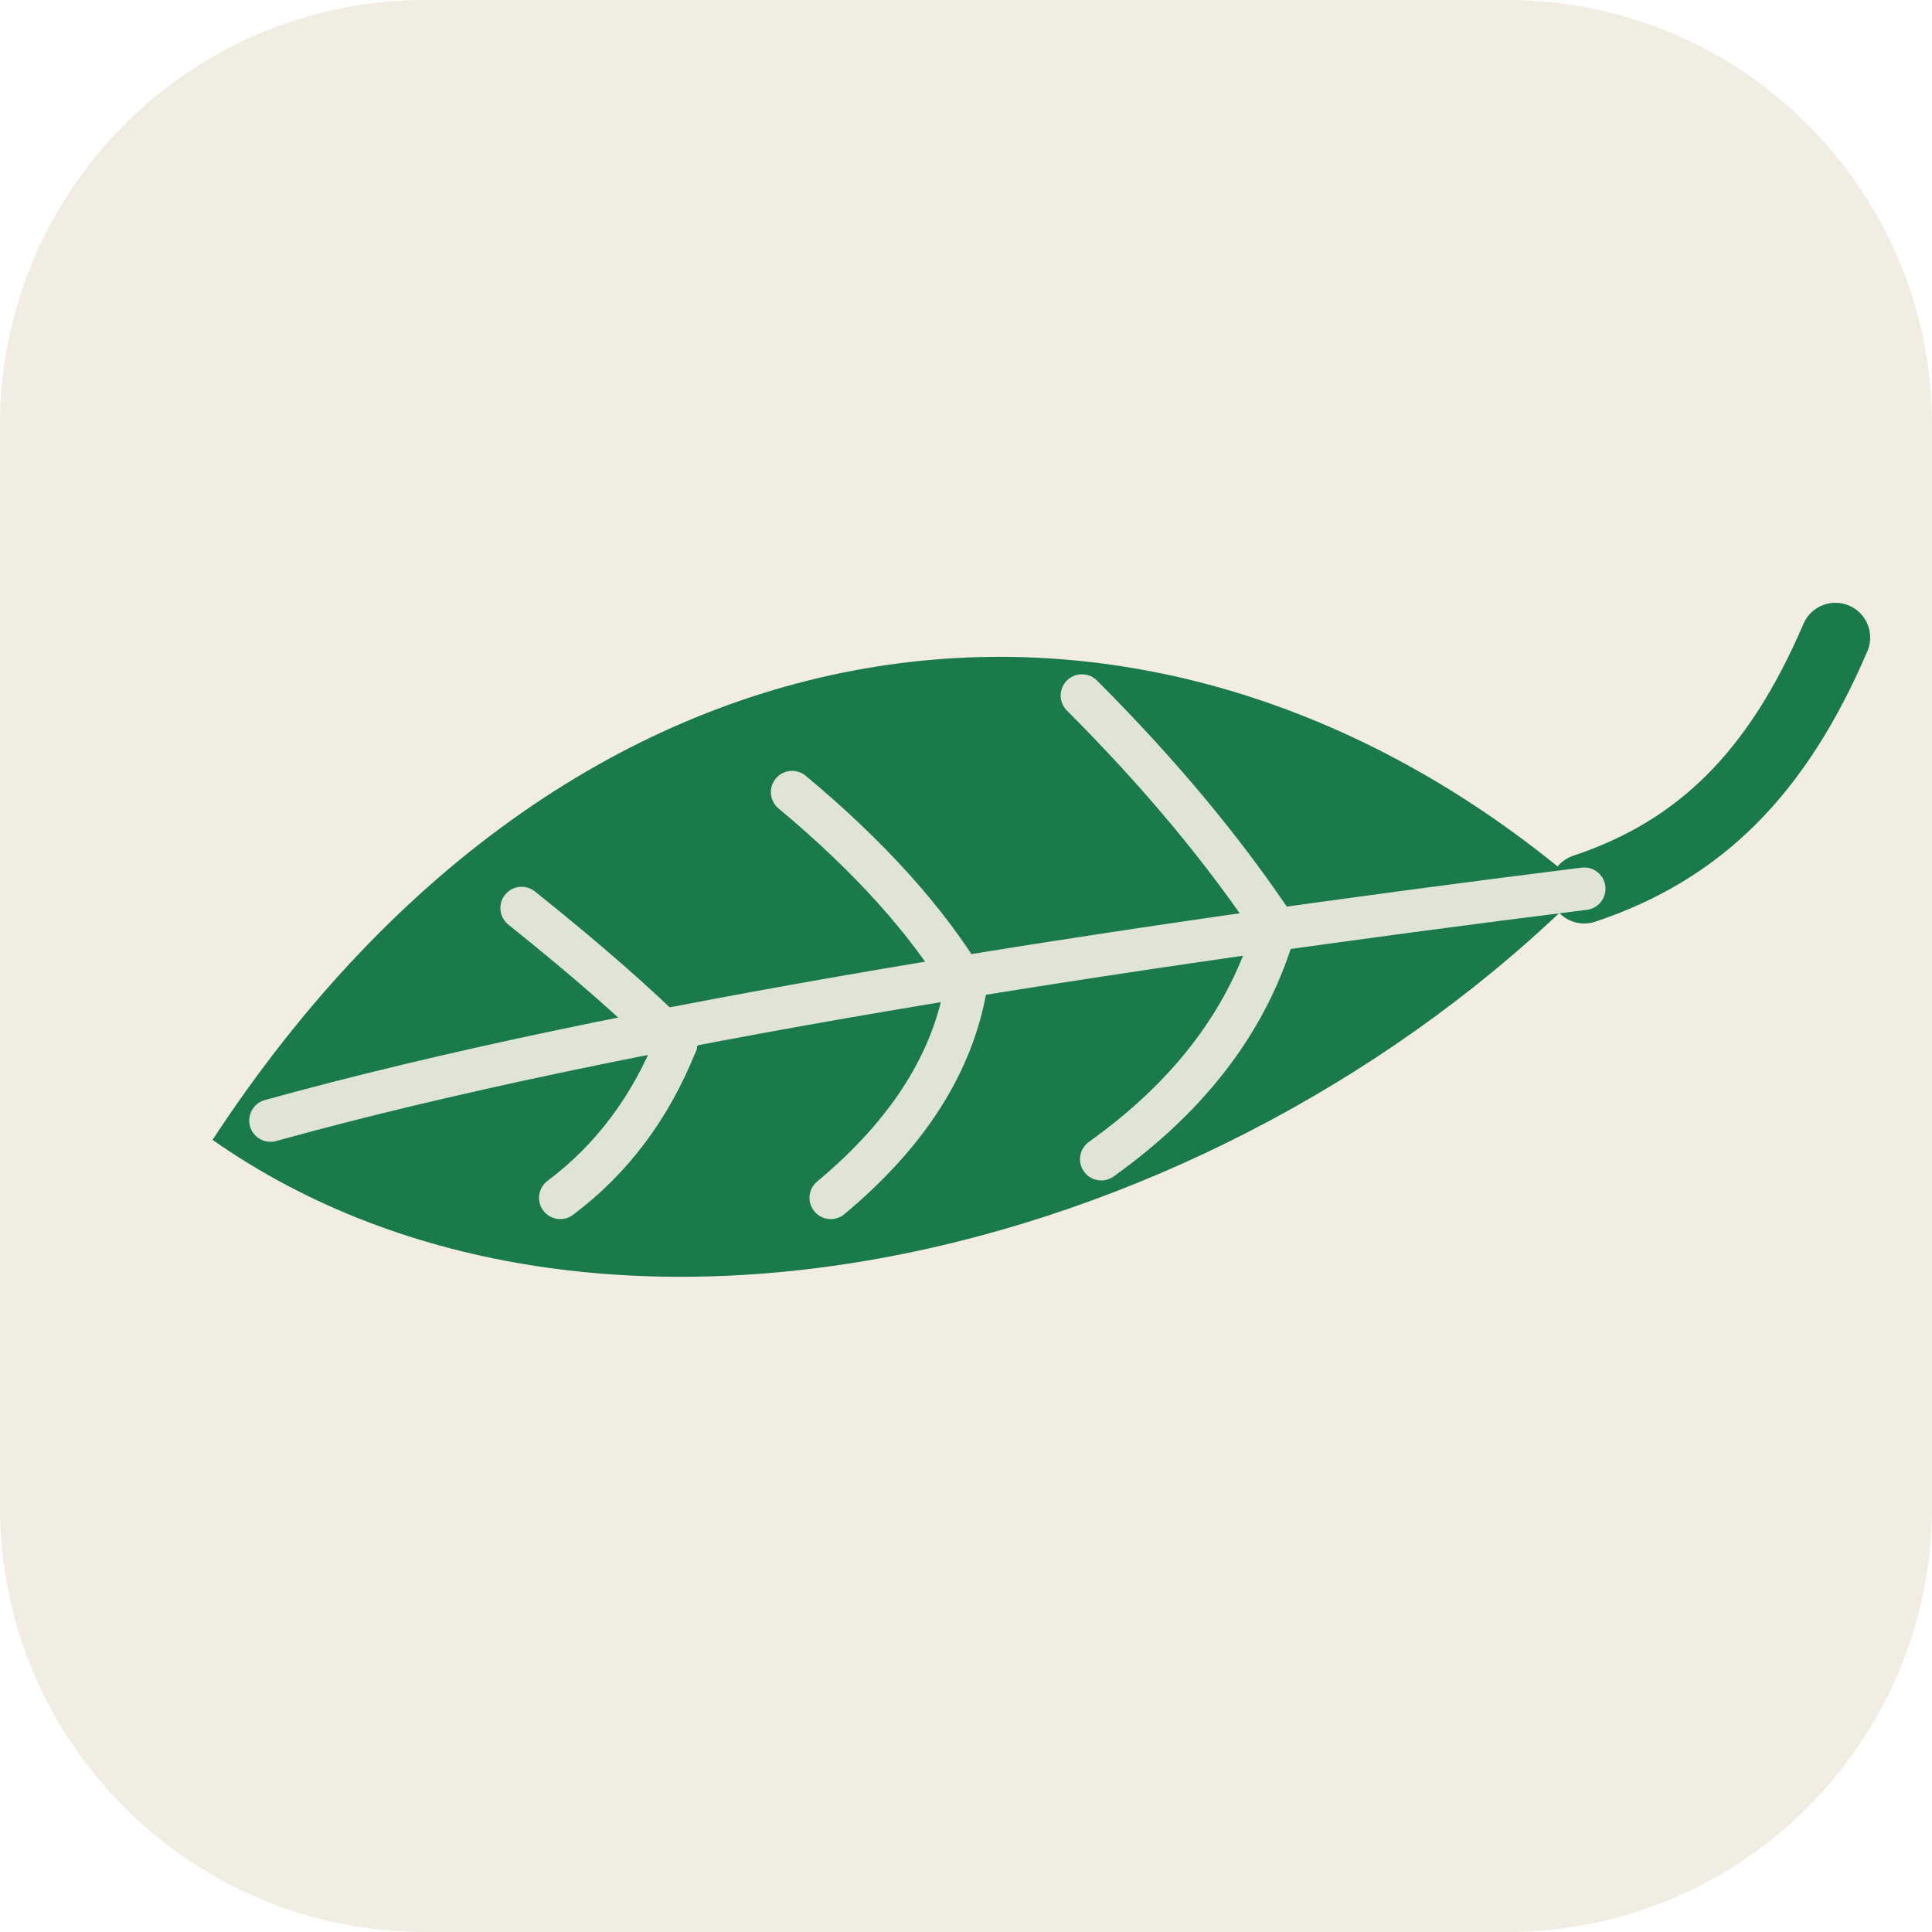
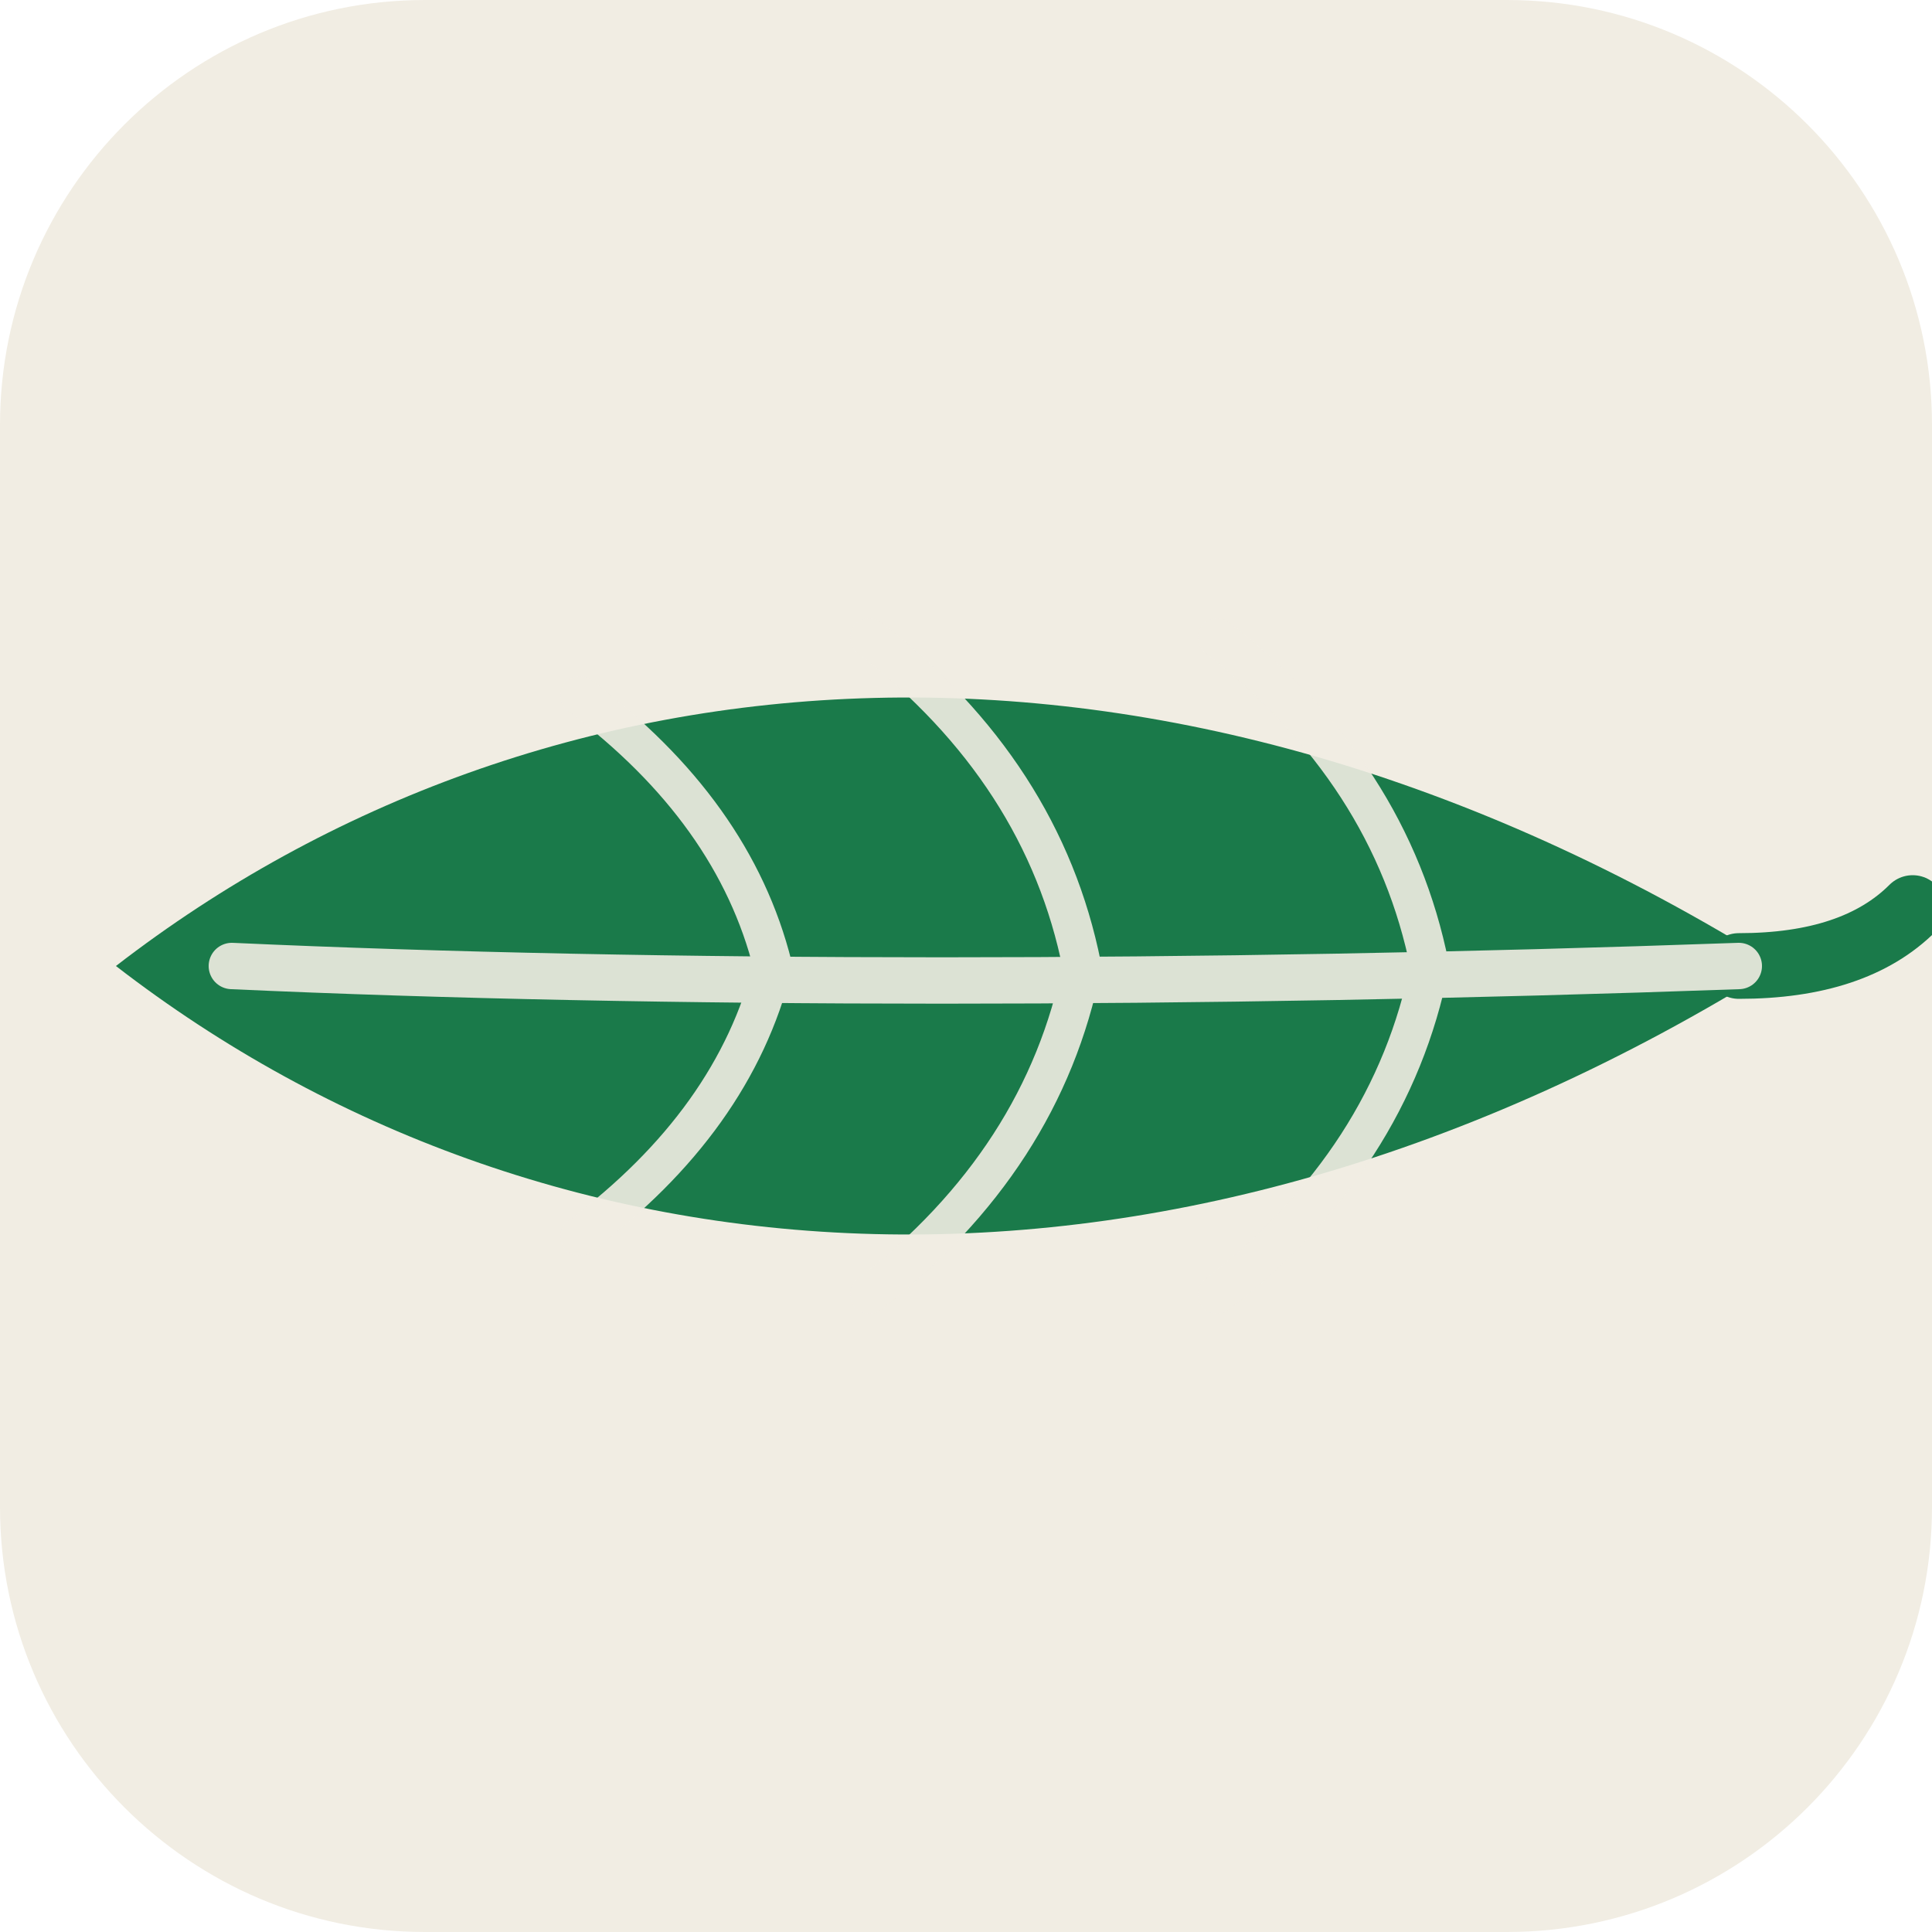
<svg xmlns="http://www.w3.org/2000/svg" viewBox="0 0 100 100">
  <rect width="100" height="100" rx="22" fill="#f1ede3" />
  <g transform="translate(0 100) scale(1 -1) rotate(-90 50 50)">
-     <path d="M46 82 C 44 88, 40 92, 33 95" fill="none" stroke="#1a7a4a" stroke-width="3.6" stroke-linecap="round" />
-     <path d="M46 82 C 27 60, 30 30, 59 11 C 73 31, 65 63, 46 82 Z" fill="#1a7a4a" />
-     <g fill="none" stroke="#f1ede3" stroke-width="2.2" stroke-linecap="round" opacity="0.92">
-       <path d="M46 82 C 49 58, 53 32, 58 14" />
-       <path d="M48 66 Q 42 62, 36 56" />
-       <path d="M48 66 Q 55 64, 60 57" />
-       <path d="M51 50 Q 46 47, 41 41" />
-       <path d="M51 50 Q 57 49, 62 43" />
-       <path d="M54 35 Q 51 32, 47 27" />
-       <path d="M54 35 Q 59 33, 62 29" />
+     <path d="M50 90 C 50 94, 49 97, 47 99" fill="none" stroke="#1a7a4a" stroke-width="3.4" stroke-linecap="round" />
+     <path d="M50 6 C 33 28, 30 60, 50 92 C 70 60, 67 28, 50 6 Z" fill="#1a7a4a" />
+     <g fill="none" stroke="#f1ede3" stroke-linecap="round" stroke-linejoin="round" opacity="0.9">
+       <path d="M50 90 C 51 62, 51 34, 50 12" stroke-width="2.4" />
+       <g stroke-width="2">
+         <path d="M50 74 Q 40 72, 33 63" />
+         <path d="M50 74 Q 60 72, 67 63" />
+         <path d="M50 56 Q 40 54, 33 45" />
+         <path d="M50 56 Q 60 54, 67 45" />
+         <path d="M50 40 Q 42 38, 36 30" />
+         <path d="M50 40 Q 58 38, 64 30" />
+       </g>
    </g>
  </g>
</svg>
